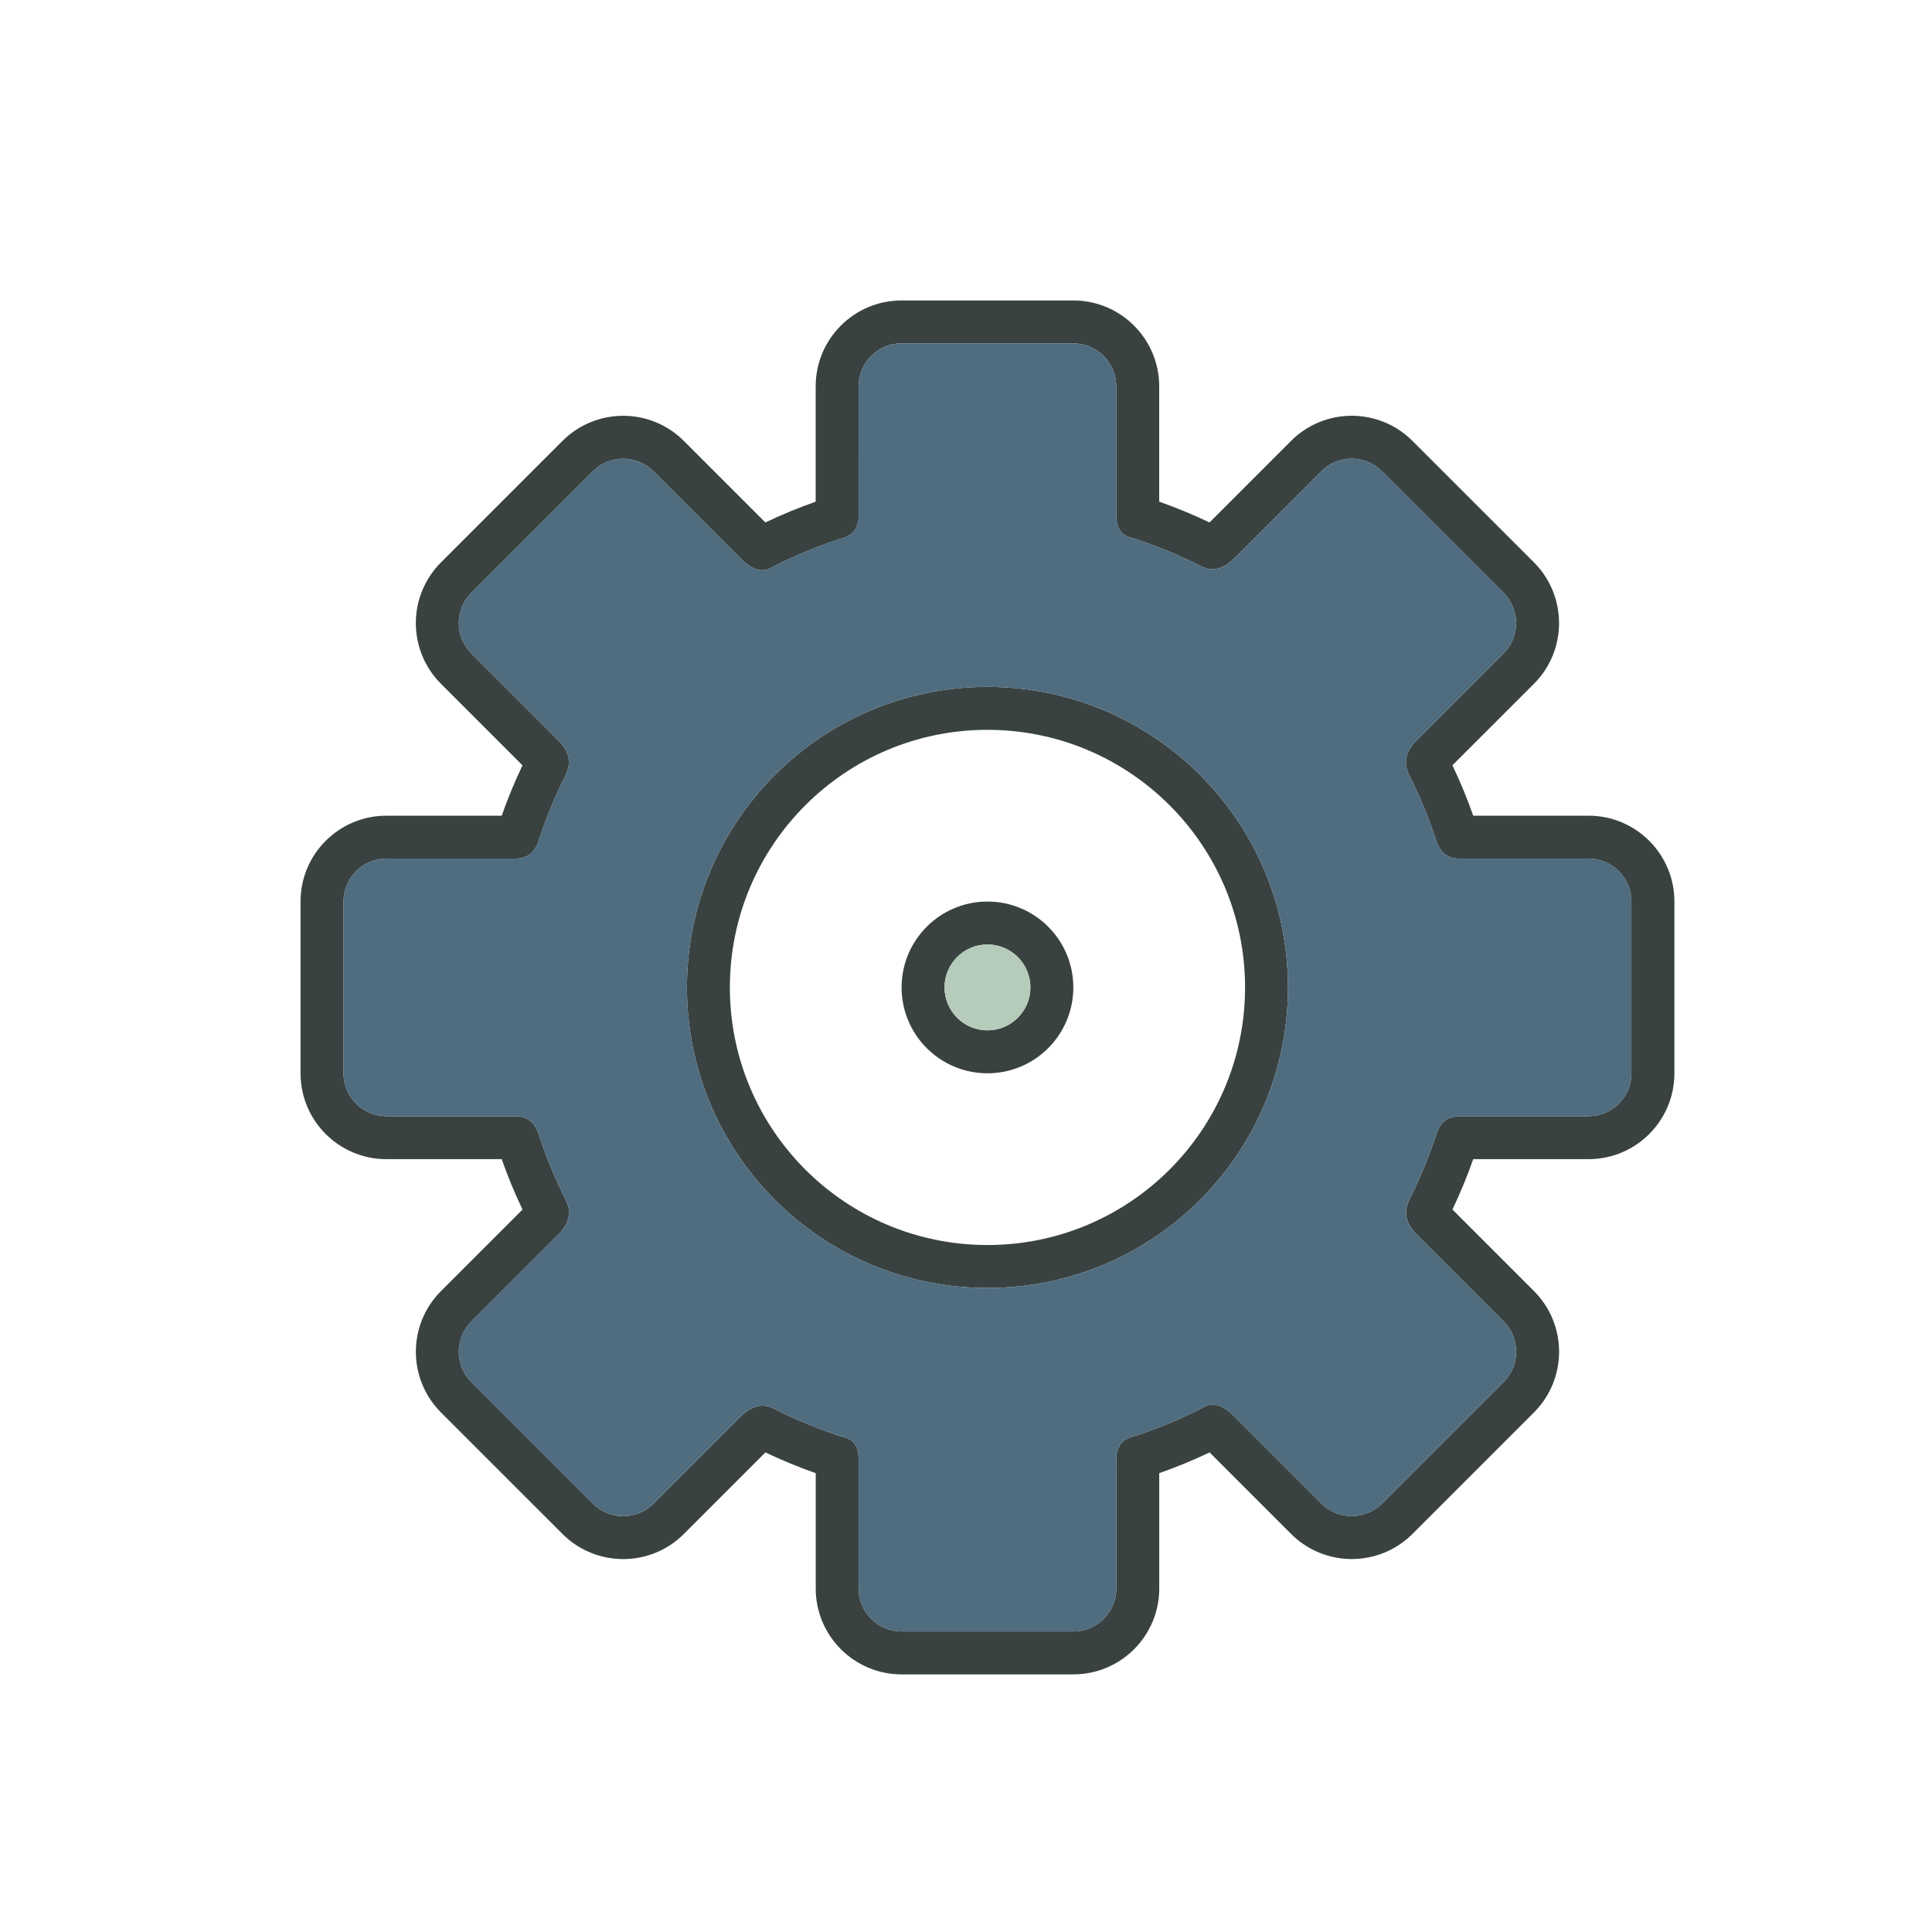
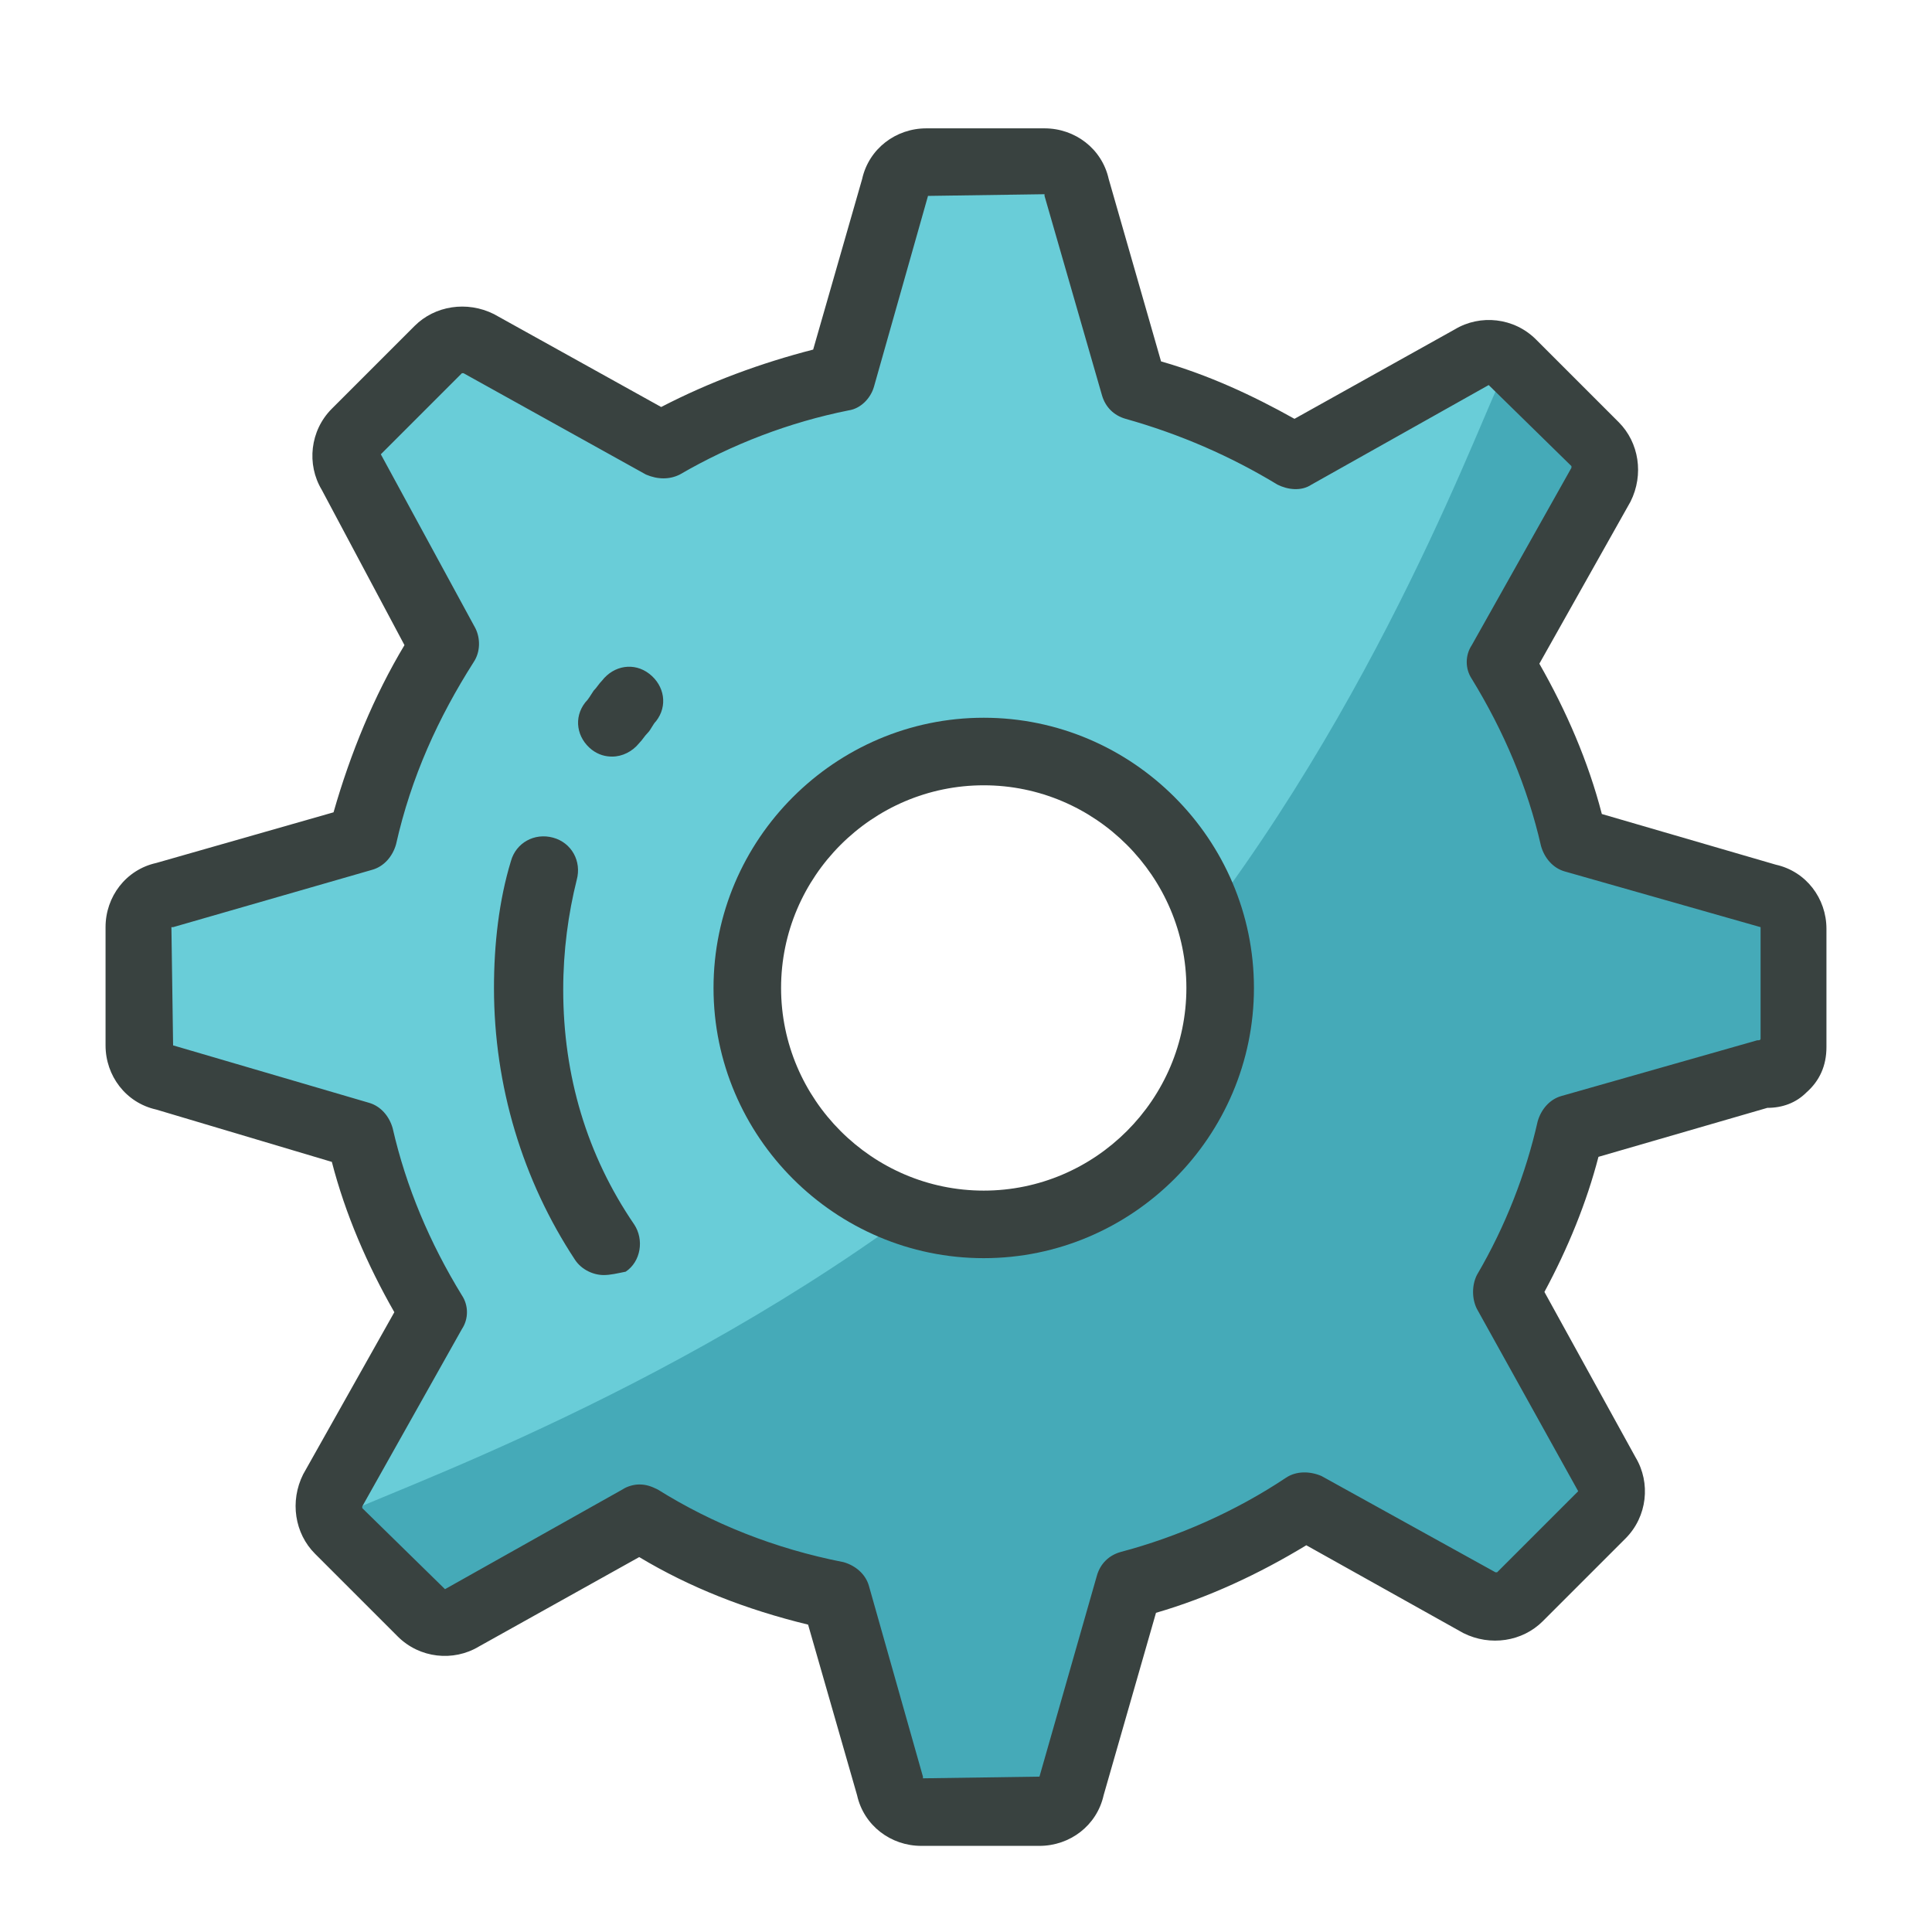
- <svg xmlns="http://www.w3.org/2000/svg" version="1.0" id="Layer_1" width="800px" height="800px" viewBox="-14 -14 90 90" enable-background="new 0 0 64 64" xml:space="preserve">
-   <g>
-     <g>
-       <path fill="#394240" d="M32,17.998c-7.732,0-14,6.268-14,14s6.268,14,14,14s14-6.268,14-14S39.732,17.998,32,17.998z M32,43.998    c-6.627,0-12-5.373-12-12s5.373-12,12-12s12,5.373,12,12S38.627,43.998,32,43.998z" />
-       <path fill="#394240" d="M32,27.998c-2.209,0-4,1.791-4,4s1.791,4,4,4s4-1.791,4-4S34.209,27.998,32,27.998z M32,33.998    c-1.104,0-2-0.896-2-2s0.896-2,2-2s2,0.896,2,2S33.104,33.998,32,33.998z" />
-       <path fill="#394240" d="M60,23.998h-5.371c-0.283-0.803-0.605-1.587-0.97-2.348l3.798-3.797c1.561-1.562,1.559-4.096-0.002-5.658    l-5.658-5.656c-1.561-1.561-4.094-1.562-5.655,0l-3.798,3.798C41.584,9.974,40.801,9.652,40,9.369V3.996    c-0.001-2.209-1.793-3.999-4.002-4l-8,0.001c-2.208,0-4,1.79-4,3.999V9.37c-0.801,0.283-1.584,0.604-2.344,0.968l-3.797-3.797    C16.295,4.979,13.762,4.98,12.2,6.542l-5.657,5.657c-1.562,1.562-1.562,4.094,0,5.656l3.797,3.797    c-0.363,0.76-0.686,1.544-0.969,2.346H4c-2.209,0-4,1.791-4,4v8c0,2.209,1.791,4,4,4h5.371c0.283,0.803,0.605,1.587,0.97,2.348    l-3.798,3.797c-1.561,1.562-1.559,4.096,0.002,5.658l5.658,5.656c1.561,1.561,4.094,1.562,5.655,0l3.798-3.798    c0.76,0.363,1.543,0.685,2.344,0.968V60c0.001,2.209,1.793,3.999,4.002,4l8-0.001c2.208,0,4-1.79,4-3.999v-5.374    c0.801-0.283,1.584-0.604,2.344-0.968l3.797,3.797c1.562,1.562,4.096,1.561,5.657-0.001l5.657-5.657    c1.562-1.562,1.562-4.094,0-5.656l-3.797-3.797c0.363-0.76,0.686-1.544,0.969-2.346H60c2.209,0,4-1.791,4-4v-8    C64,25.789,62.209,23.998,60,23.998z M62,35.998c0,1.104-0.896,2-2,2c0,0-5.125,0-6,0s-1.035,0.677-1.147,1.01    c-0.112,0.334-0.231,0.664-0.359,0.99c-0.109,0.281-0.224,0.559-0.345,0.834c-0.134,0.306-0.274,0.607-0.422,0.904    c-0.164,0.332-0.53,0.972,0.274,1.776s4.042,4.042,4.042,4.042c0.78,0.781,0.781,2.047,0,2.828l-5.657,5.657    c-0.781,0.781-2.048,0.781-2.829,0.001c0,0-3.183-3.183-4.065-4.065s-1.342-0.456-1.634-0.31c-0.336,0.168-0.678,0.328-1.023,0.48    c-0.274,0.121-0.552,0.234-0.832,0.344c-0.31,0.121-0.622,0.235-0.938,0.342C38.714,52.951,38,52.998,38,53.998    S38.002,60,38.002,60c-0.001,1.104-0.895,2-2,2h-8c-1.105-0.001-2.001-0.896-2.002-2c0,0,0-5.018,0-6.002s-0.593-1.01-0.886-1.105    c-0.376-0.125-0.747-0.258-1.114-0.401c-0.28-0.109-0.558-0.223-0.832-0.344c-0.323-0.142-0.643-0.291-0.957-0.448    c-0.315-0.156-0.889-0.535-1.74,0.316s-4.026,4.027-4.026,4.027c-0.78,0.779-2.046,0.781-2.828,0l-5.657-5.656    c-0.781-0.783-0.781-2.049-0.002-2.83c0,0,3.301-3.301,4.043-4.043s0.488-1.35,0.345-1.633c-0.173-0.344-0.337-0.693-0.492-1.047    c-0.121-0.275-0.235-0.555-0.346-0.836c-0.128-0.326-0.247-0.656-0.359-0.99c-0.112-0.333-0.272-1.01-1.147-1.01s-6,0-6,0    c-1.104,0-2-0.896-2-2v-8c0-1.104,0.896-2,2-2c0,0,5.125,0,6,0s1.035-0.677,1.147-1.01c0.112-0.334,0.231-0.664,0.359-0.99    c0.109-0.281,0.224-0.559,0.345-0.834c0.134-0.306,0.274-0.607,0.422-0.904c0.164-0.332,0.53-0.972-0.274-1.776    s-4.042-4.042-4.042-4.042c-0.78-0.781-0.781-2.047,0-2.828l5.657-5.657c0.781-0.781,2.048-0.781,2.829-0.001    c0,0,3.183,3.183,4.065,4.065s1.342,0.456,1.634,0.31c0.336-0.168,0.678-0.328,1.023-0.48c0.274-0.121,0.552-0.234,0.832-0.344    c0.31-0.121,0.622-0.235,0.938-0.342C25.286,11.045,26,10.998,26,9.998s-0.002-6.002-0.002-6.002c0.001-1.104,0.895-2,2-2h8    c1.105,0.001,2.001,0.896,2.002,2c0,0,0,5.018,0,6.002s0.593,1.01,0.886,1.105c0.376,0.125,0.747,0.258,1.114,0.401    c0.28,0.109,0.558,0.223,0.832,0.344c0.323,0.142,0.643,0.291,0.957,0.448c0.315,0.156,0.889,0.535,1.74-0.316    s4.026-4.027,4.026-4.027c0.78-0.779,2.046-0.781,2.828,0l5.657,5.656c0.781,0.783,0.781,2.049,0.002,2.83    c0,0-3.301,3.301-4.043,4.043s-0.488,1.35-0.345,1.633c0.173,0.344,0.337,0.693,0.492,1.047c0.121,0.275,0.235,0.555,0.346,0.836    c0.128,0.326,0.247,0.656,0.359,0.99c0.112,0.333,0.272,1.01,1.147,1.01s6,0,6,0c1.104,0,2,0.896,2,2V35.998z" />
+ <svg xmlns="http://www.w3.org/2000/svg" height="800px" width="800px" version="1.1" id="Layer_1" viewBox="0 -30 407.6 457.6" xml:space="preserve" fill="#000000">
+   <g id="SVGRepo_bgCarrier" stroke-width="0" />
+   <g id="SVGRepo_tracerCarrier" stroke-linecap="round" stroke-linejoin="round" />
+   <g id="SVGRepo_iconCarrier">
+     <g transform="translate(14 14)">
+       <path style="fill:#69cdd8;" d="M380,168.4l-46-13.2c-3.6-15.2-9.6-29.2-17.6-42l23.6-42c1.6-3.2,1.2-7.2-1.2-9.6L319.2,42 c-2.4-2.4-6.4-3.2-9.6-1.2l-42,23.6c-11.6-7.2-24.4-12.8-38-16.4L216,0.4c-0.8-3.6-4-6-7.6-6h-28c-3.6,0-6.8,2.4-7.6,6L160,45.6 c-15.2,3.2-29.6,8.8-42.4,16l-43.2-24c-3.2-1.6-7.2-1.2-9.6,1.2L45.2,58.4C42.8,60.8,42,64.8,44,68l22,41.2 c-9.2,14-15.6,29.2-19.6,45.6L0,168c-3.6,0.8-6,4-6,7.6v28c0,3.6,2.4,6.8,6,7.6l46,13.6c3.6,15.2,9.6,29.2,17.6,42l-23.6,42 c-1.6,3.2-1.2,7.2,1.2,9.6L60.8,338c2.4,2.4,6.4,3.2,9.6,1.2l42-23.6c14,8.8,29.6,14.8,46.4,18.4l12.8,45.2c0.8,3.6,4,6,7.6,6h28 c3.6,0,6.8-2.4,7.6-6l13.6-47.6c14.8-4,28.8-10.4,41.6-18.8l41.2,22.8c3.2,1.6,7.2,1.2,9.6-1.2l19.6-19.6c2.4-2.4,3.2-6.4,1.2-9.6 l-24-43.2c6.8-12,12-24.8,15.2-38.4l46.4-13.2c4.4,0.4,6.8-2.8,6.8-6.4v-28C386,172.4,383.6,169.2,380,168.4z M194,246 c-30.8,0-56-25.2-56-56s25.2-56,56-56s56,25.2,56,56S224.8,246,194,246z" />
+       <path style="fill:#45AAB8;" d="M247.2,172.8c46.8-62.4,68.8-130,70.4-128.4c3.2,3.2,21.2,17.6,21.2,17.6c2.4,2.4,2.8,6.4,1.2,9.6 l-23.6,42c8,12.8,14,26.8,17.6,42l46,13.2c3.6,0.8,6,4,6,7.6v28c0,3.6-2.4,6.8-6.8,6.4L332.8,224c-3.2,13.6-8.4,26.4-15.2,38.4 l24,43.2c2,3.2,1.2,7.2-1.2,9.6l-19.6,19.6c-2.4,2.4-6.4,2.8-9.6,1.2L270,313.2c-12.8,8.4-26.8,14.8-41.6,18.8l-13.6,47.6 c-0.8,3.6-4,6-7.6,6h-28c-3.6,0-6.8-2.4-7.6-6l-12.8-45.2c-16.8-3.6-32.4-9.6-46.4-18.4l-42,23.6c-3.2,2-7.2,1.2-9.6-1.2 c0,0-16-20.4-18.8-23.2c-1.6-1.6,70-24.4,134.4-71.6c5.6,2,11.6,2.8,17.6,2.8c30.8,0,56-25.2,56-56C250,184,249.2,178,247.2,172.8z " />
+       <g>
+         <path style="fill:#394240;" d="M207.2,393.2h-28c-7.2,0-13.6-4.8-15.2-12l-11.6-40.4c-14.8-3.6-28-8.8-40-16l-38,21.2 c-6,3.6-14,2.8-19.2-2.4L35.6,324c-4.8-4.8-6-12.4-2.8-18.8l21.6-38.4c-6.4-11.2-11.6-23.2-14.8-35.6L-2,218.8 c-7.2-1.6-12-8-12-15.2v-28c0-7.2,4.8-13.6,12-15.2l42-12c4-14,9.6-27.6,16.8-39.6L37.2,72c-3.6-6-2.8-14,2.4-19.2l19.6-19.6 c4.8-4.8,12.4-6,18.8-2.8l39.6,22c11.6-6,23.6-10.4,36-13.6l11.6-40.4c1.6-7.2,8-12,15.2-12h28c7.2,0,13.6,4.8,15.2,12L236,41.6 c11.2,3.2,21.6,8,31.6,13.6l38-21.2c6-3.6,14-2.8,19.2,2.4L344.4,56c4.8,4.8,6,12.4,2.8,18.8l-21.6,38.4 c6.4,11.2,11.6,23.2,14.8,35.6l41.2,12c7.2,1.6,12,8,12,15.2v28c0,4.4-1.6,8-4.8,10.8c-2.4,2.4-5.6,3.6-9.2,3.6l-40,11.6 c-2.8,10.8-7.2,21.6-12.8,32l21.6,39.2c3.6,6,2.8,14-2.4,19.2L326.4,340c-4.8,4.8-12.4,6-18.8,2.8L270.4,322 c-11.2,6.8-23.2,12.4-35.6,16l-12.4,43.2C220.8,388.4,214.4,393.2,207.2,393.2z M112.4,307.6c1.6,0,2.8,0.4,4.4,1.2 c12.8,8,27.6,14,44,17.2c2.8,0.8,5.2,2.8,6,5.6l12.8,45.2v0.4l27.6-0.4l13.6-47.6c0.8-2.8,2.8-4.8,5.6-5.6 c13.6-3.6,27.2-9.6,39.2-17.6c2.4-1.6,5.6-1.6,8.4-0.4l41.2,22.8h0.4l19.2-19.2l-24-43.2c-1.2-2.4-1.2-5.6,0-8 c6.8-11.6,11.6-24,14.4-36.4c0.8-2.8,2.8-5.2,5.6-6l46.4-13.2c0.4,0,0.8,0,0.8-0.4v-26.4l-46.4-13.2c-2.8-0.8-4.8-3.2-5.6-6 c-3.2-14-8.8-27.2-16.4-39.6c-1.6-2.4-1.6-5.6,0-8l23.6-42v-0.4l-19.6-19.2l-42,23.6c-2.4,1.6-5.6,1.2-8,0 c-11.2-6.8-23.2-12-36-15.6c-2.8-0.8-4.8-2.8-5.6-5.6L208.4,2.4V2l-27.6,0.4L168,47.6c-0.8,2.8-3.2,5.2-6,5.6 c-14,2.8-27.6,8-40,15.2c-2.4,1.2-5.2,1.2-8,0l-43.2-24h-0.4L51.2,63.6l22.4,41.2c1.2,2.4,1.2,5.6-0.4,8 C64.8,126,58.4,140,54.8,156c-0.8,2.8-2.8,5.2-5.6,6L2,175.6H1.6l0.4,28l46.4,13.6c2.8,0.8,4.8,3.2,5.6,6 c3.2,14,8.8,27.2,16.4,39.6c1.6,2.4,1.6,5.6,0,8l-23.6,42v0.4l19.6,19.2l42-23.6C109.6,308,111.2,307.6,112.4,307.6z" />
+         <path style="fill:#394240;" d="M194,254c-35.2,0-64-28.8-64-64s28.8-64,64-64s64,28.8,64,64S229.2,254,194,254z M194,142 c-26.4,0-48,21.6-48,48s21.6,48,48,48s48-21.6,48-48S220.4,142,194,142z" />
+         <path style="fill:#394240;" d="M106,135.2c-1.6,0-3.2-0.4-4.8-1.6c-3.6-2.8-4.4-7.6-1.6-11.2c0.8-0.8,1.2-1.6,2-2.8 c0.8-0.8,1.2-1.6,2-2.4c2.8-3.6,7.6-4.4,11.2-1.6c3.6,2.8,4.4,7.6,1.6,11.2c-0.8,0.8-1.2,2-2,2.8s-1.2,1.6-2,2.4 C110.8,134,108.4,135.2,106,135.2z" />
+         <path style="fill:#394240;" d="M104,258c-2.4,0-5.2-1.2-6.8-3.6C84.8,235.6,78,213.2,78,190c0-10.4,1.2-20.8,4-30 c1.2-4.4,5.6-6.8,10-5.6s6.8,5.6,5.6,10c-2,8-3.2,16.8-3.2,26c0,20.4,5.6,39.2,16.8,55.6c2.4,3.6,1.6,8.8-2,11.2 C107.2,257.6,105.6,258,104,258z" />
+       </g>
    </g>
-     <path fill="#506C7F" d="M62,35.998v-8c0-1.104-0.896-2-2-2c0,0-5.125,0-6,0s-1.035-0.677-1.147-1.01   c-0.112-0.334-0.231-0.664-0.359-0.99c-0.11-0.281-0.225-0.561-0.346-0.836c-0.155-0.354-0.319-0.703-0.492-1.047   c-0.144-0.283-0.397-0.891,0.345-1.633s4.043-4.043,4.043-4.043c0.779-0.781,0.779-2.047-0.002-2.83l-5.657-5.656   c-0.782-0.781-2.048-0.779-2.828,0c0,0-3.175,3.176-4.026,4.027s-1.425,0.473-1.74,0.316c-0.314-0.157-0.634-0.307-0.957-0.448   c-0.274-0.121-0.552-0.234-0.832-0.344c-0.367-0.144-0.738-0.276-1.114-0.401C38.593,11.008,38,10.982,38,9.998s0-6.002,0-6.002   c-0.001-1.104-0.896-1.999-2.002-2h-8c-1.105,0-1.999,0.896-2,2c0,0,0.002,5.002,0.002,6.002s-0.714,1.047-1.064,1.166   c-0.315,0.106-0.628,0.221-0.938,0.342c-0.28,0.109-0.558,0.223-0.832,0.344c-0.346,0.152-0.688,0.312-1.023,0.48   c-0.292,0.146-0.751,0.573-1.634-0.31s-4.065-4.065-4.065-4.065c-0.781-0.78-2.048-0.78-2.829,0.001l-5.657,5.657   c-0.781,0.781-0.78,2.047,0,2.828c0,0,3.237,3.237,4.042,4.042s0.438,1.444,0.274,1.776c-0.147,0.297-0.288,0.599-0.422,0.904   c-0.121,0.275-0.235,0.553-0.345,0.834c-0.128,0.326-0.247,0.656-0.359,0.99c-0.112,0.333-0.272,1.01-1.147,1.01s-6,0-6,0   c-1.104,0-2,0.896-2,2v8c0,1.104,0.896,2,2,2c0,0,5.125,0,6,0s1.035,0.677,1.147,1.01c0.112,0.334,0.231,0.664,0.359,0.99   c0.11,0.281,0.225,0.561,0.346,0.836c0.155,0.354,0.319,0.703,0.492,1.047c0.144,0.283,0.397,0.891-0.345,1.633   s-4.043,4.043-4.043,4.043c-0.779,0.781-0.779,2.047,0.002,2.83l5.657,5.656c0.782,0.781,2.048,0.779,2.828,0   c0,0,3.175-3.176,4.026-4.027s1.425-0.473,1.74-0.316c0.314,0.157,0.634,0.307,0.957,0.448c0.274,0.121,0.552,0.234,0.832,0.344   c0.367,0.144,0.738,0.276,1.114,0.401C25.407,52.988,26,53.014,26,53.998S26,60,26,60c0.001,1.104,0.896,1.999,2.002,2h8   c1.105,0,1.999-0.896,2-2c0,0-0.002-5.002-0.002-6.002s0.714-1.047,1.064-1.166c0.315-0.106,0.628-0.221,0.938-0.342   c0.28-0.109,0.558-0.223,0.832-0.344c0.346-0.152,0.688-0.312,1.023-0.48c0.292-0.146,0.751-0.573,1.634,0.31   s4.065,4.065,4.065,4.065c0.781,0.78,2.048,0.78,2.829-0.001l5.657-5.657c0.781-0.781,0.78-2.047,0-2.828   c0,0-3.237-3.237-4.042-4.042s-0.438-1.444-0.274-1.776c0.147-0.297,0.288-0.599,0.422-0.904c0.121-0.275,0.235-0.553,0.345-0.834   c0.128-0.326,0.247-0.656,0.359-0.99c0.112-0.333,0.272-1.01,1.147-1.01s6,0,6,0C61.104,37.998,62,37.103,62,35.998z M32,45.998   c-7.732,0-14-6.268-14-14s6.268-14,14-14s14,6.268,14,14S39.732,45.998,32,45.998z" />
-     <circle fill="#B4CCB9" cx="32" cy="31.996" r="2" />
  </g>
</svg>
